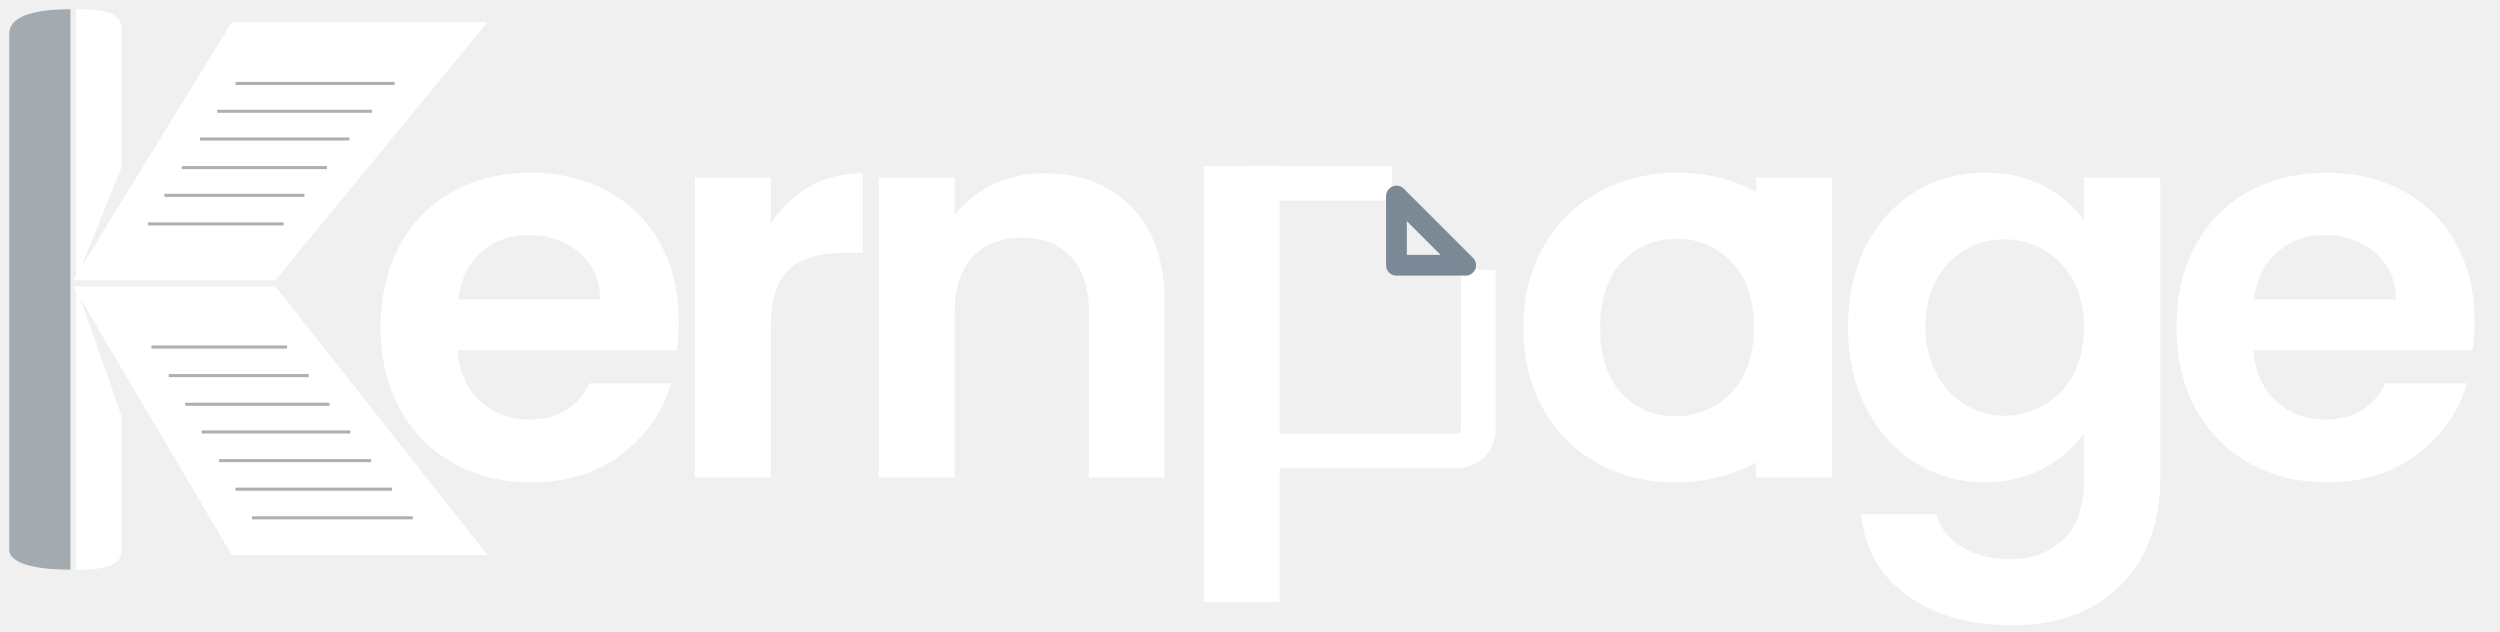
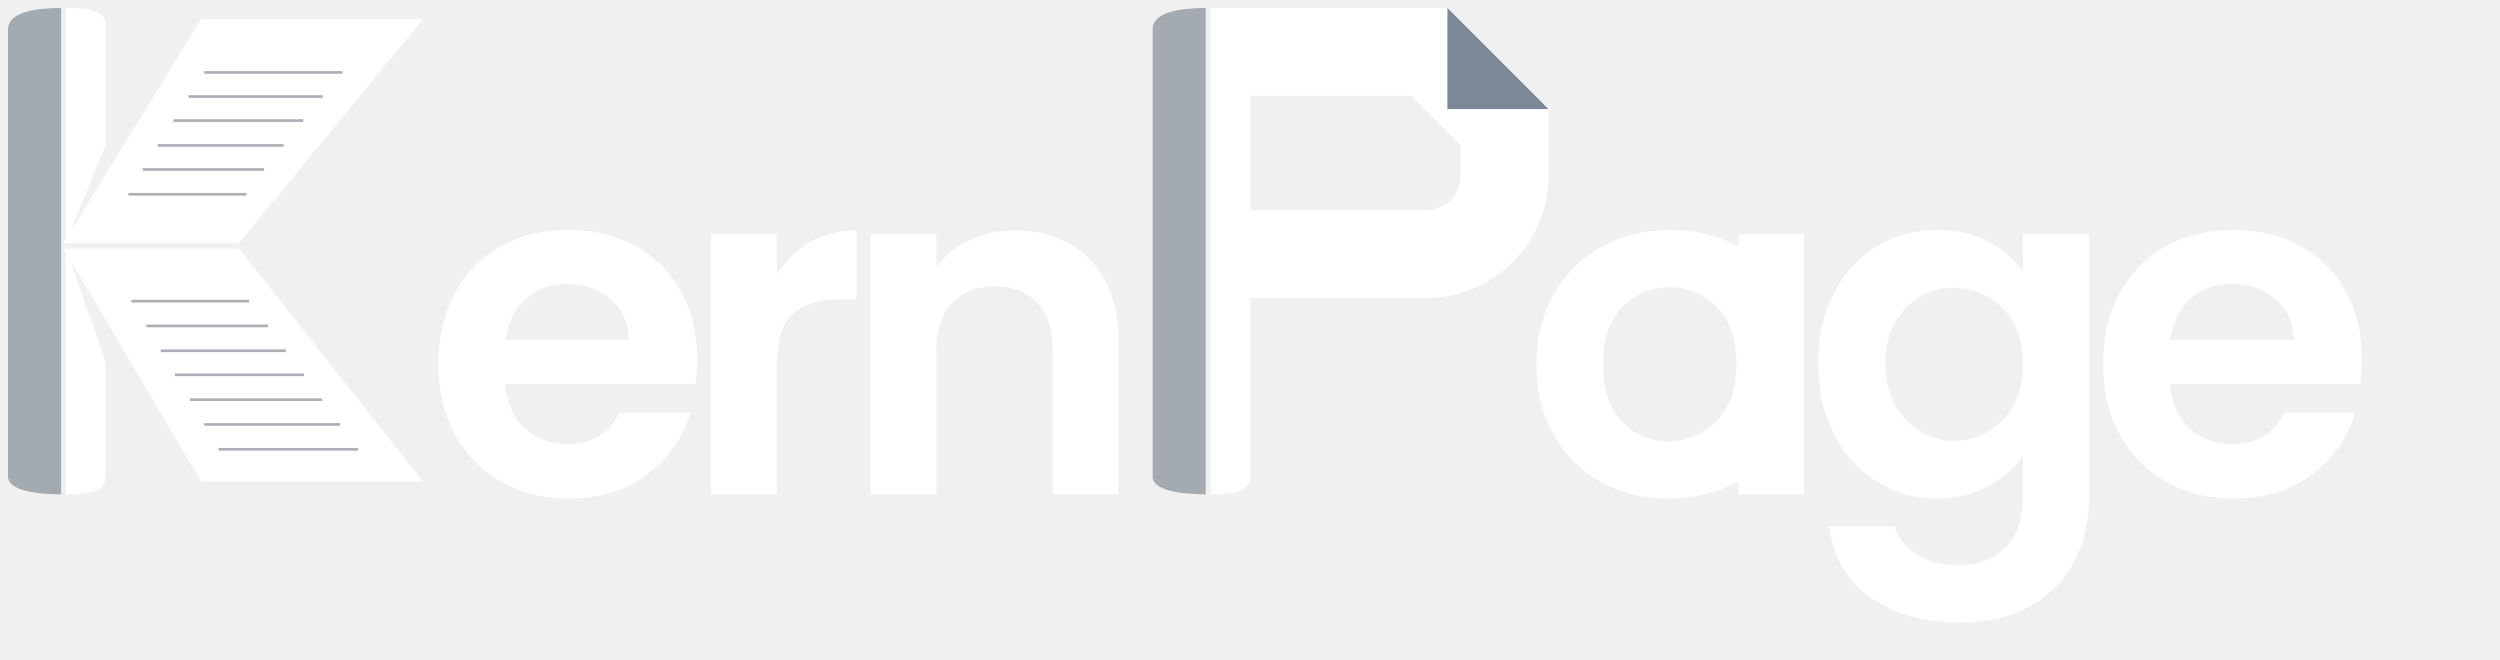
- <svg xmlns="http://www.w3.org/2000/svg" viewBox="103 211 1083.886 274">
+ <svg xmlns="http://www.w3.org/2000/svg" viewBox="103 211 1249.19 329.50">
  <g transform="translate(107,215) scale(0.26586) translate(-341,-245)">
    <path fill="#A3ABB1" d="M341,285C341,252 395,245 440.8,245V1159C395,1159 341,1152 341,1126Z" />
    <path fill="#FFFFFF" d="M449.8,245C495,245 524.5,250 524.5,278V502L449.8,687Z" />
    <path fill="#FFFFFF" d="M449.8,697L524.5,909V1126C524.5,1154 495,1159 449.8,1159Z" />
    <path fill="#FFFFFF" d="M704,266H1121L775,687H445.3Z" />
    <path fill="#FFFFFF" d="M445.3,697H775L1121,1135H704Z" />
    <path fill="none" stroke="#ACAFB5" stroke-width="5" d="M710.0,366.1H969.4M680.3,411.4H932.7M652.0,456.6H895.9M622.4,503.3H859.2M594.1,548.5H822.4M567.2,595.1H788.5M572.9,795.9H794.1M601.1,842.5H829.5M628.0,889.2H863.4M654.9,934.4H897.3M683.1,981.1H931.3M710.0,1027.7H965.2M736.9,1074.4H999.1" />
  </g>
-   <path fill="#FFFFFF" d="M396.36 362.86H301.32Q302.49 376.94 311.18 384.91Q319.86 392.89 332.53 392.89Q350.83 392.89 358.58 377.17H394.01Q388.38 395.94 372.42 408.03Q356.47 420.11 333.23 420.11Q314.46 420.11 299.56 411.78Q284.66 403.45 276.33 388.2Q268 372.95 268 353Q268 332.82 276.21 317.57Q284.43 302.31 299.21 294.1Q313.99 285.89 333.23 285.89Q351.77 285.89 366.44 293.87Q381.1 301.84 389.2 316.51Q397.3 331.18 397.3 350.18Q397.3 357.22 396.36 362.86ZM363.27 340.8Q363.04 328.13 354.12 320.5Q345.2 312.87 332.3 312.87Q320.09 312.87 311.76 320.27Q303.43 327.66 301.56 340.8Z" />
-   <path fill="#FFFFFF" d="M477.04 286.12V320.62H468.36Q452.87 320.62 445.01 327.89Q437.15 335.17 437.15 353.23V418H404.3V288H437.15V308.18Q443.48 297.86 453.69 291.99Q463.9 286.12 477.04 286.12Z" />
-   <path fill="#FFFFFF" d="M607.94 341.74V418H575.09V346.19Q575.09 330.71 567.34 322.38Q559.6 314.05 546.22 314.05Q532.61 314.05 524.75 322.38Q516.89 330.71 516.89 346.19V418H484.04V288H516.89V304.19Q523.46 295.74 533.67 290.93Q543.88 286.12 556.08 286.12Q579.31 286.12 593.62 300.79Q607.94 315.45 607.94 341.74Z" />
-   <path fill="#FFFFFF" d="M624.94,283H657.79V472H624.94Z" />
-   <path fill="none" stroke="#FFFFFF" stroke-width="15" stroke-linejoin="round" d="M643.94,290.5H706.44M743.94,328V396Q743.94,406.5 733.44,406.5H652.79" />
-   <path fill="none" stroke="#7B8896" stroke-width="9" stroke-linejoin="round" d="M708.44,296V326H738.44Z" />
-   <path fill="#FFFFFF" d="M763.44 353Q763.44 333.05 772.24 317.8Q781.04 302.55 796.29 294.22Q811.54 285.89 830.32 285.89Q849.09 285.89 864.34 294.22Q879.59 302.55 888.39 317.8Q897.19 333.05 897.19 353Q897.19 372.95 888.16 388.2Q879.12 403.45 863.75 411.78Q848.38 420.11 829.38 420.11Q810.6 420.11 795.59 411.78Q780.57 403.45 772 388.2Q763.44 372.95 763.44 353ZM863.4 353Q863.4 334.46 853.66 324.49Q843.93 314.52 829.85 314.52Q815.77 314.52 806.26 324.49Q796.76 334.46 796.76 353Q796.76 371.54 806.03 381.51Q815.3 391.48 829.38 391.48Q838.29 391.48 846.16 387.14Q854.02 382.8 858.71 374.12Q863.4 365.44 863.4 353Z" />
-   <path fill="#FFFFFF" d="M864.34,288H897.19V418H864.34Z" />
-   <path fill="#FFFFFF" d="M1006.5 306.54V288H1039.59V418.94Q1039.59 437.01 1032.32 451.2Q1025.04 465.4 1010.49 473.73Q995.94 482.06 975.29 482.06Q947.6 482.06 929.89 469.16Q912.17 456.25 909.82 433.96H942.44Q945.02 442.87 953.59 448.15Q962.15 453.43 974.36 453.43Q988.67 453.43 997.59 444.87Q1006.5 436.3 1006.5 418.94V398.76Q1000.17 407.91 989.02 414.01Q977.88 420.11 963.56 420.11Q947.14 420.11 933.53 411.66Q919.92 403.22 912.05 387.85Q904.19 372.48 904.19 352.53Q904.19 332.82 912.05 317.57Q919.92 302.31 933.41 294.1Q946.9 285.89 963.56 285.89Q978.11 285.89 989.14 291.64Q1000.17 297.39 1006.5 306.54ZM972.01 314.75Q962.86 314.75 955.11 319.21Q947.37 323.67 942.56 332.23Q937.75 340.8 937.75 352.53Q937.75 364.26 942.56 373.06Q947.37 381.86 955.23 386.56Q963.09 391.25 972.01 391.25Q981.16 391.25 989.14 386.67Q997.12 382.1 1001.81 373.53Q1006.5 364.97 1006.5 353Q1006.5 341.03 1001.81 332.47Q997.12 323.9 989.14 319.33Q981.16 314.75 972.01 314.75Z" />
-   <path fill="#FFFFFF" d="M1174.95 362.86H1079.91Q1081.08 376.94 1089.77 384.91Q1098.45 392.89 1111.12 392.89Q1129.42 392.89 1137.17 377.17H1172.6Q1166.97 395.94 1151.01 408.03Q1135.06 420.11 1111.82 420.11Q1093.05 420.11 1078.15 411.78Q1063.25 403.45 1054.92 388.2Q1046.59 372.95 1046.59 353Q1046.59 332.82 1054.8 317.57Q1063.02 302.31 1077.8 294.1Q1092.58 285.89 1111.82 285.89Q1130.36 285.89 1145.03 293.87Q1159.69 301.84 1167.79 316.51Q1175.89 331.18 1175.89 350.18Q1175.89 357.22 1174.95 362.86ZM1141.86 340.8Q1141.63 328.13 1132.71 320.5Q1123.79 312.87 1110.89 312.87Q1098.68 312.87 1090.35 320.27Q1082.02 327.66 1080.15 340.8Z" />
+   <g transform="translate(54,40.00)">
+     <path fill="#FFFFFF" d="M396.36 362.86H301.32Q302.49 376.94 311.18 384.91Q319.86 392.89 332.53 392.89Q350.83 392.89 358.58 377.17H394.01Q388.38 395.94 372.42 408.03Q356.47 420.11 333.23 420.11Q314.46 420.11 299.56 411.78Q284.66 403.45 276.33 388.2Q268 372.95 268 353Q268 332.82 276.21 317.57Q284.43 302.31 299.21 294.1Q313.99 285.89 333.23 285.89Q351.77 285.89 366.44 293.87Q381.1 301.84 389.2 316.51Q397.3 331.18 397.3 350.18Q397.3 357.22 396.36 362.86ZM363.27 340.8Q363.04 328.13 354.12 320.5Q345.2 312.87 332.3 312.87Q320.09 312.87 311.76 320.27Q303.43 327.66 301.56 340.8Z" />
+     <path fill="#FFFFFF" d="M477.04 286.12V320.62H468.36Q452.87 320.62 445.01 327.89Q437.15 335.17 437.15 353.23V418H404.3V288H437.15V308.18Q443.48 297.86 453.69 291.99Q463.9 286.12 477.04 286.12Z" />
+     <path fill="#FFFFFF" d="M607.94 341.74V418H575.09V346.19Q575.09 330.71 567.34 322.38Q559.6 314.05 546.22 314.05Q532.61 314.05 524.75 322.38Q516.89 330.71 516.89 346.19V418H484.04V288H516.89V304.19Q523.46 295.74 533.67 290.93Q543.88 286.12 556.08 286.12Q579.31 286.12 593.62 300.79Q607.94 315.45 607.94 341.74Z" />
+   </g>
+   <g transform="translate(678.94,215) scale(0.26586) translate(-341,-245)">
+     <path fill="#A3ABB1" d="M341,285C341,252 395,245 440.8,245V1159C395,1159 341,1152 341,1126Z" />
+     <path fill="#FFFFFF" fill-rule="evenodd" d="M449.8,245H895L1085,435V560A230,230 0 0 1 855,790H524.5V1126C524.5,1154 495,1159 449.8,1159Z M524.5,410H826.7L920,503.3V560A65,65 0 0 1 855,625H524.5Z" />
+     <path fill="#7B8896" d="M895,245V435H1085Z" />
+   </g>
+   <g transform="translate(107.30,40.00)">
+     <path fill="#FFFFFF" d="M763.44 353Q763.44 333.05 772.24 317.8Q781.04 302.55 796.29 294.22Q811.54 285.89 830.32 285.89Q849.09 285.89 864.34 294.22Q879.59 302.55 888.39 317.8Q897.19 333.05 897.19 353Q897.19 372.95 888.16 388.2Q879.12 403.45 863.75 411.78Q848.38 420.11 829.38 420.11Q810.6 420.11 795.59 411.78Q780.57 403.45 772 388.2Q763.44 372.95 763.44 353ZM863.4 353Q863.4 334.46 853.66 324.49Q843.93 314.52 829.85 314.52Q815.77 314.52 806.26 324.49Q796.76 334.46 796.76 353Q796.76 371.54 806.03 381.51Q815.3 391.48 829.38 391.48Q838.29 391.48 846.16 387.14Q854.02 382.8 858.71 374.12Q863.4 365.44 863.4 353Z" />
+     <path fill="#FFFFFF" d="M864.34,288H897.19V418H864.34Z" />
+     <path fill="#FFFFFF" d="M1006.5 306.54V288H1039.59V418.94Q1039.59 437.01 1032.32 451.2Q1025.04 465.4 1010.49 473.73Q995.94 482.06 975.29 482.06Q947.6 482.06 929.89 469.16Q912.17 456.25 909.82 433.96H942.44Q945.02 442.87 953.59 448.15Q962.15 453.43 974.36 453.43Q988.67 453.43 997.59 444.87Q1006.5 436.3 1006.5 418.94V398.76Q1000.17 407.91 989.02 414.01Q977.88 420.11 963.56 420.11Q947.14 420.11 933.53 411.66Q919.92 403.22 912.05 387.85Q904.19 372.48 904.19 352.53Q904.19 332.82 912.05 317.57Q919.92 302.31 933.41 294.1Q946.9 285.89 963.56 285.89Q978.11 285.89 989.14 291.64Q1000.17 297.39 1006.5 306.54ZM972.01 314.75Q962.86 314.75 955.11 319.21Q947.37 323.67 942.56 332.23Q937.75 340.8 937.75 352.53Q937.75 364.26 942.56 373.06Q947.37 381.86 955.23 386.56Q963.09 391.25 972.01 391.25Q981.16 391.25 989.14 386.67Q997.12 382.1 1001.81 373.53Q1006.5 364.97 1006.5 353Q1006.5 341.03 1001.81 332.47Q997.12 323.9 989.14 319.33Q981.16 314.75 972.01 314.75Z" />
+     <path fill="#FFFFFF" d="M1174.95 362.86H1079.91Q1081.08 376.94 1089.77 384.91Q1098.45 392.89 1111.12 392.89Q1129.42 392.89 1137.17 377.17H1172.6Q1166.97 395.94 1151.01 408.03Q1135.06 420.11 1111.82 420.11Q1093.05 420.11 1078.15 411.78Q1063.25 403.45 1054.92 388.2Q1046.59 372.95 1046.59 353Q1046.59 332.82 1054.8 317.57Q1063.02 302.31 1077.8 294.1Q1092.58 285.89 1111.82 285.89Q1130.36 285.89 1145.03 293.87Q1159.69 301.84 1167.79 316.51Q1175.89 331.18 1175.89 350.18Q1175.89 357.22 1174.95 362.86ZM1141.86 340.8Q1141.63 328.13 1132.71 320.5Q1123.79 312.87 1110.89 312.87Q1098.68 312.87 1090.35 320.27Q1082.02 327.66 1080.15 340.8Z" />
+   </g>
</svg>
